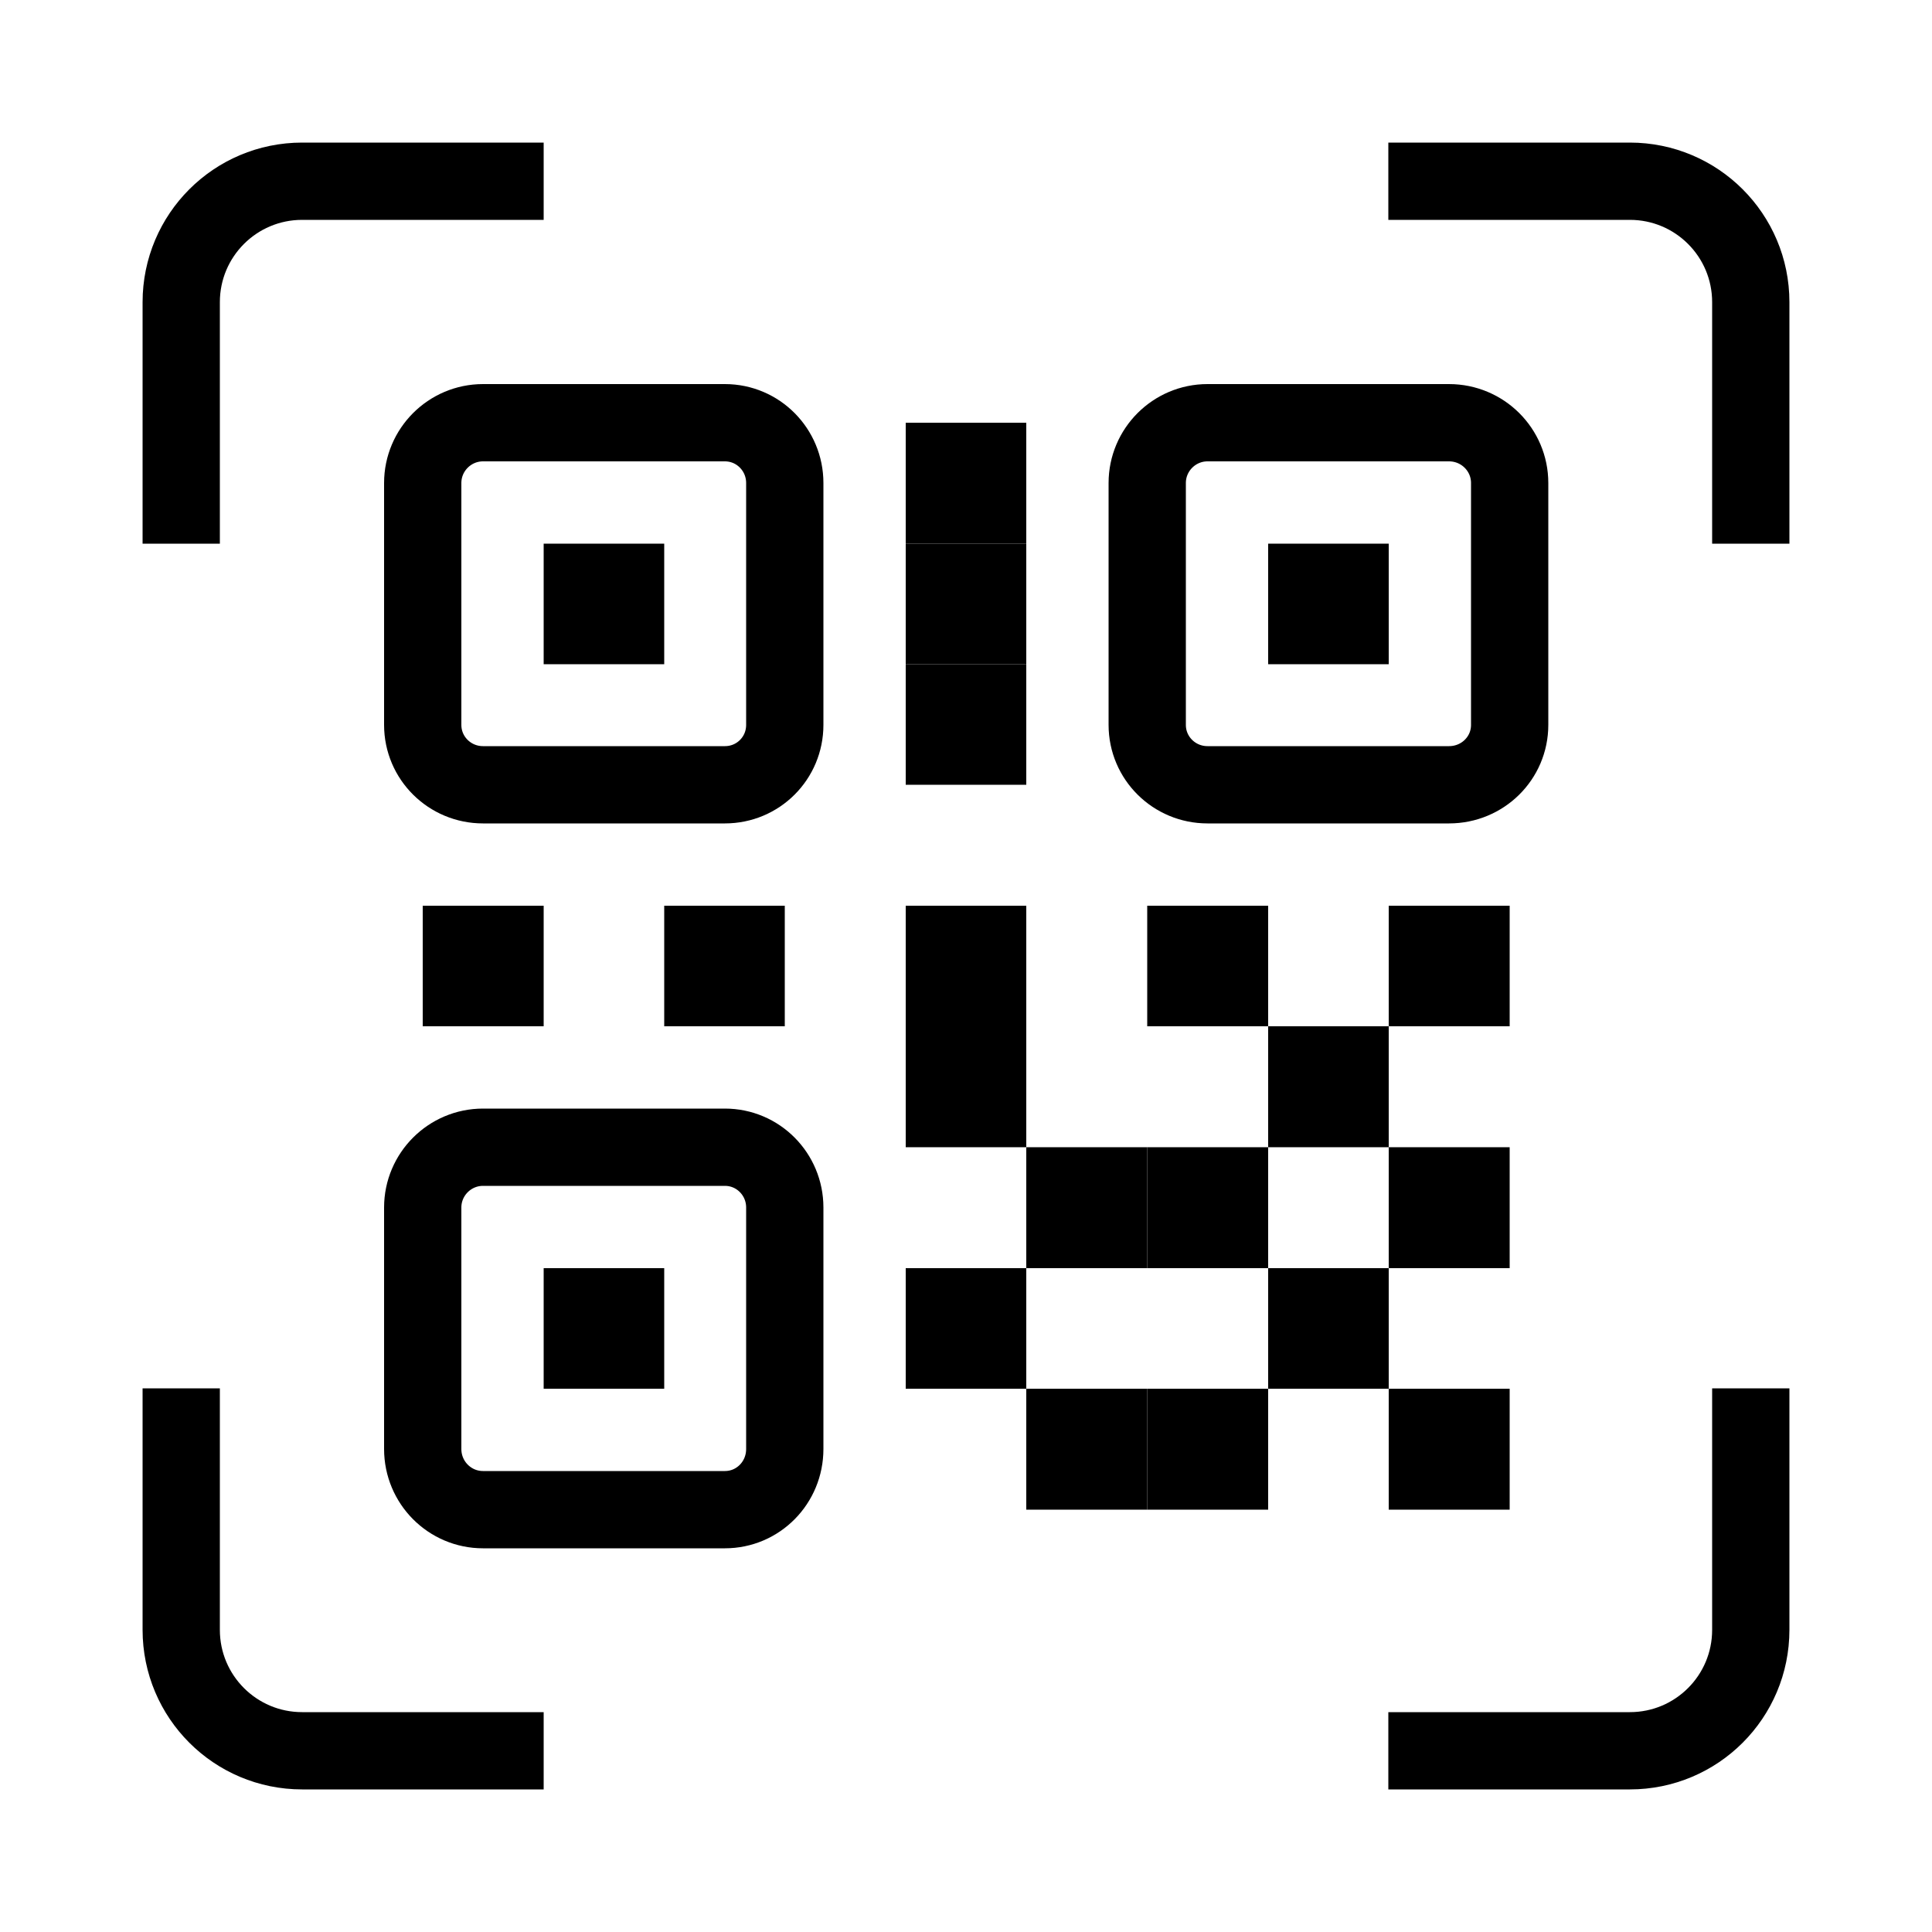
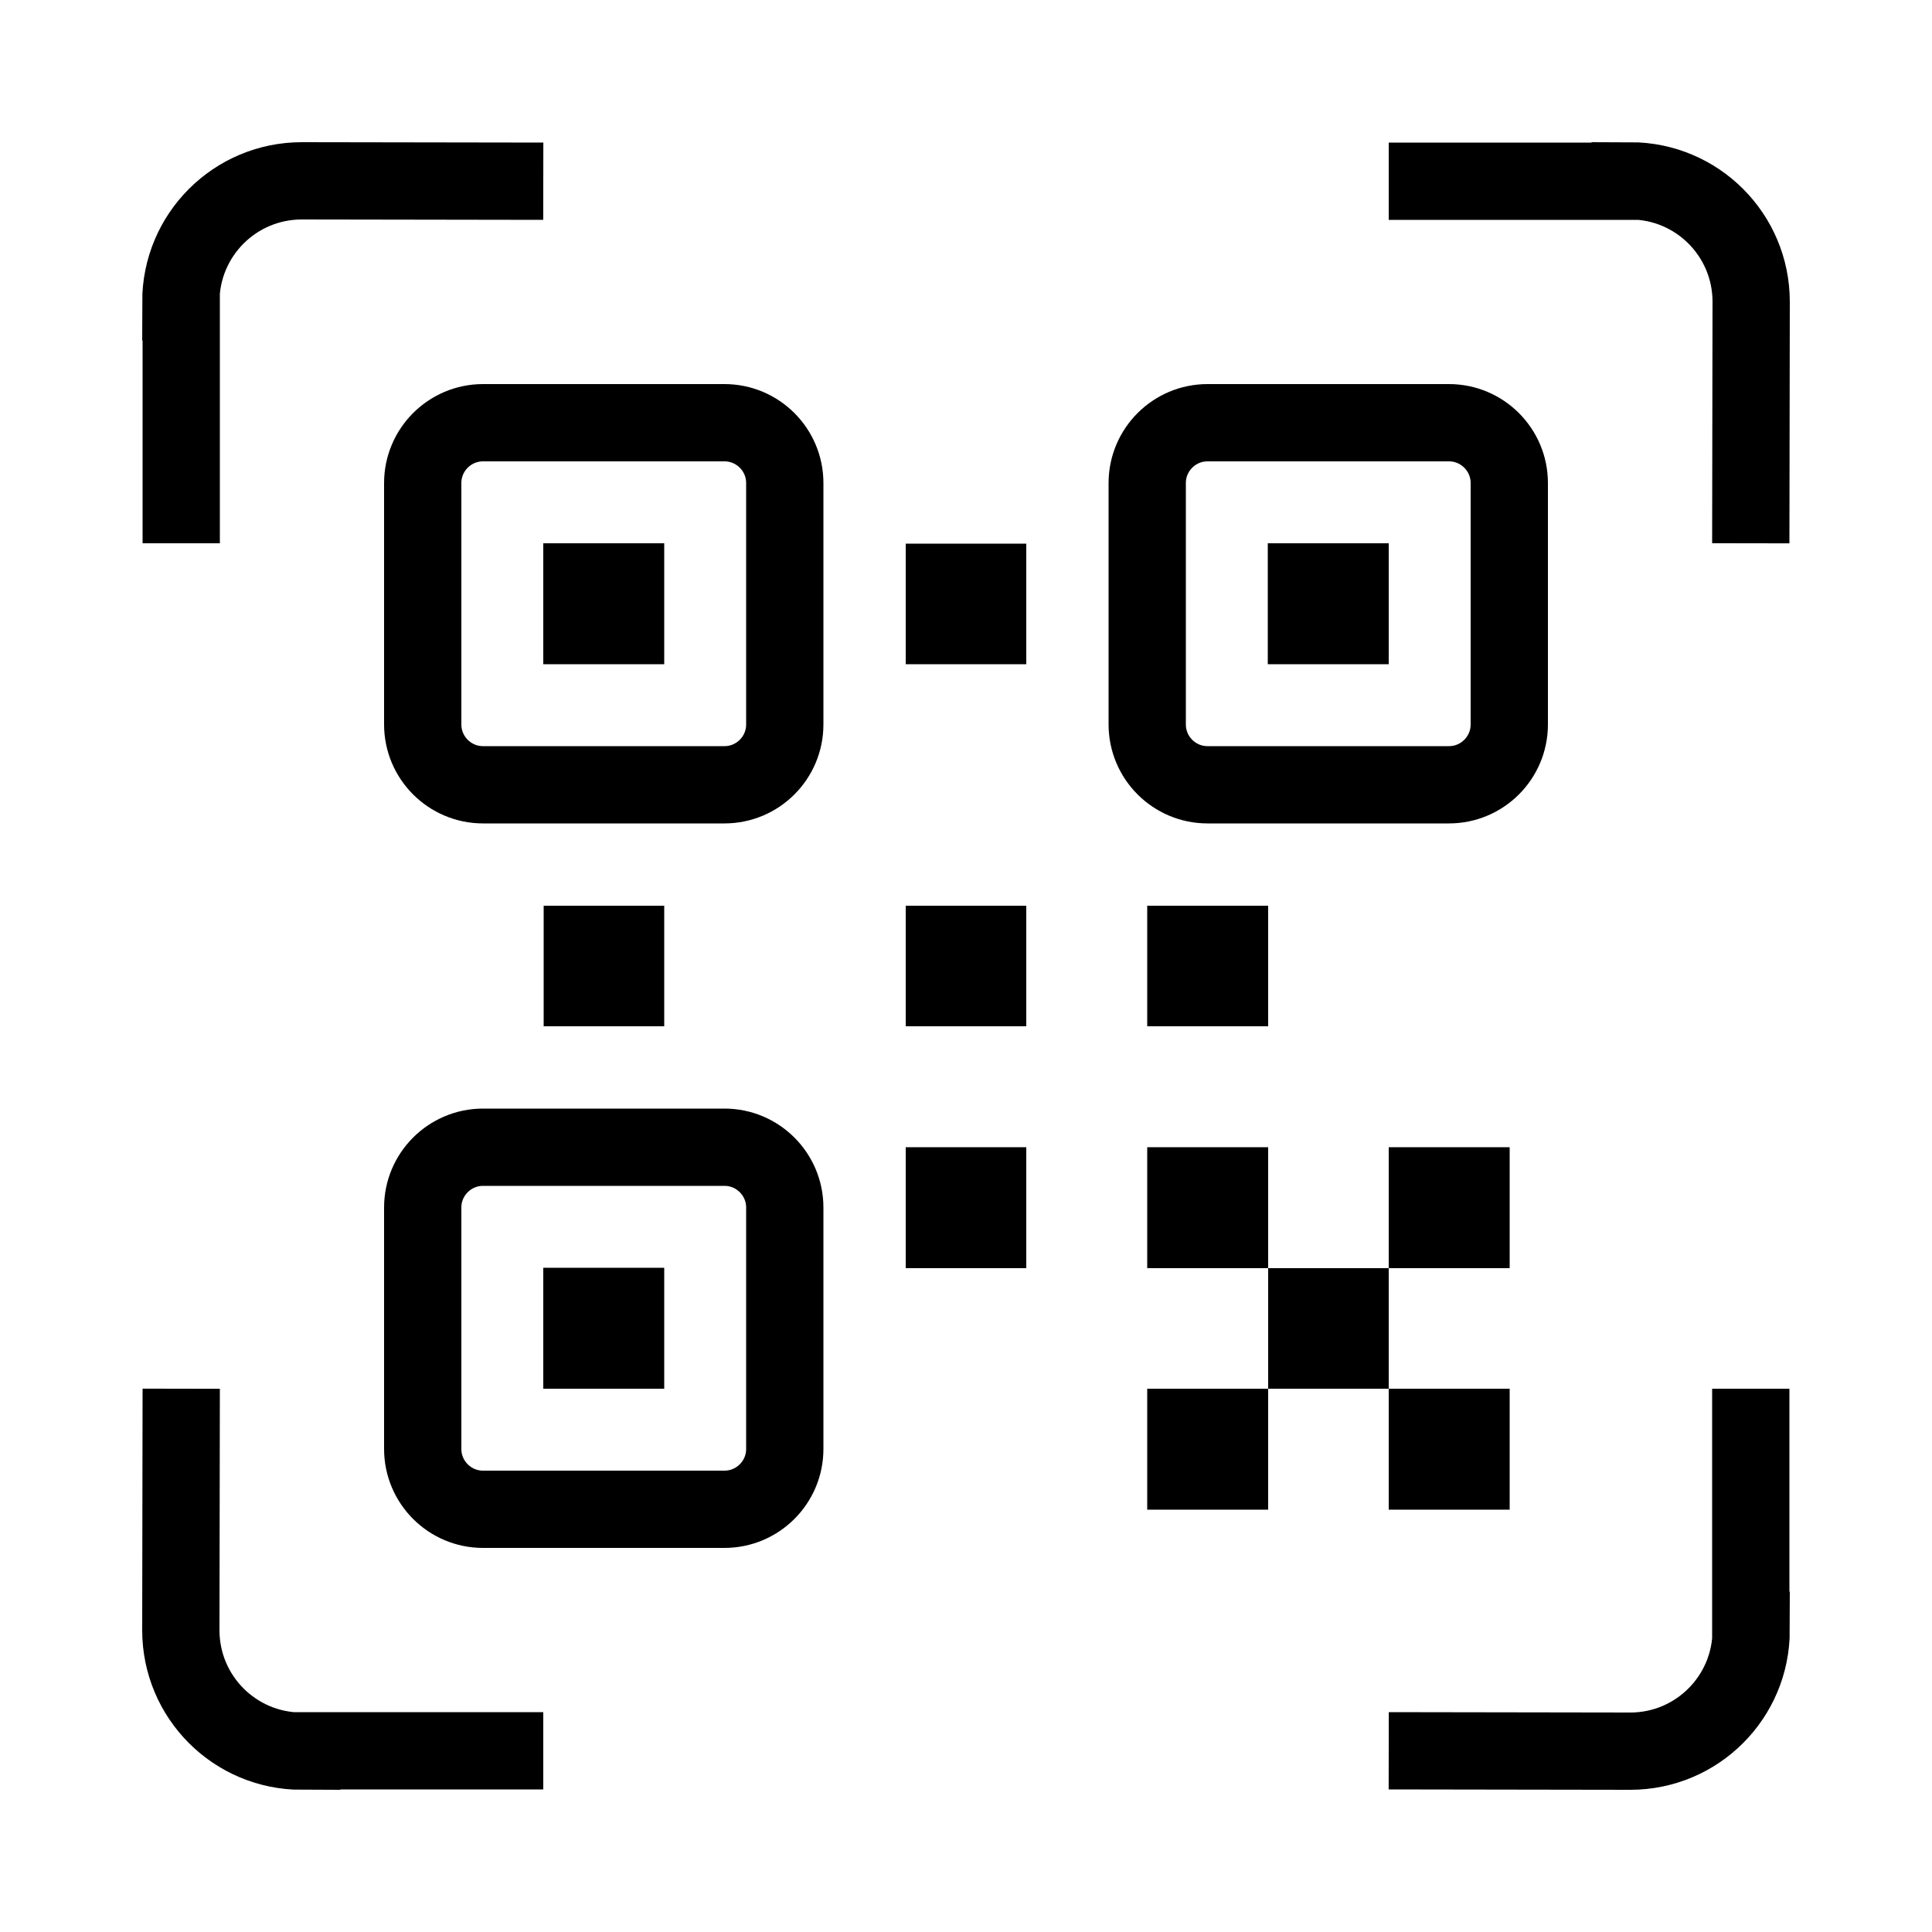
<svg xmlns="http://www.w3.org/2000/svg" viewBox="0 0 50 50" version="1.1">
  <g>
-     <path d="M4.69 14.07L4.69 7.82C4.69 6.09 6.09 4.69 7.82 4.69L14.07 4.69" stroke="currentColor" stroke-width="2" stroke-opacity="1" fill-opacity="0" />
-     <path d="M35.93 4.69L42.18 4.69C43.91 4.69 45.31 6.09 45.31 7.82L45.31 14.07" stroke="currentColor" stroke-width="2" stroke-opacity="1" fill-opacity="0" />
-     <path d="M45.31 35.93L45.31 42.18C45.31 43.91 43.91 45.31 42.18 45.31L35.93 45.31" stroke="currentColor" stroke-width="2" stroke-opacity="1" fill-opacity="0" />
-     <path d="M14.07 45.31L7.82 45.31C6.09 45.31 4.69 43.91 4.69 42.18L4.69 35.93" stroke="currentColor" stroke-width="2" stroke-opacity="1" fill-opacity="0" />
-     <path d="M12.5 10.94L18.76 10.94C19.62 10.94 20.31 11.64 20.31 12.5L20.31 18.76C20.31 19.62 19.62 20.31 18.76 20.31L12.5 20.31C11.64 20.31 10.94 19.62 10.94 18.76L10.94 12.5C10.94 11.64 11.64 10.94 12.5 10.94Z" stroke="currentColor" stroke-width="2" stroke-opacity="1" fill-opacity="0" />
-     <path d="M14.07 14.07L17.19 14.07L17.19 17.19L14.07 17.19Z" stroke="currentColor" stroke-width="0" stroke-opacity="1" fill="currentColor" fill-opacity="1" />
-     <path d="M31.25 10.94L37.5 10.94C38.37 10.94 39.07 11.64 39.07 12.5L39.07 18.76C39.07 19.62 38.37 20.31 37.5 20.31L31.25 20.31C30.39 20.31 29.69 19.62 29.69 18.76L29.69 12.5C29.69 11.64 30.39 10.94 31.25 10.94Z" stroke="currentColor" stroke-width="2" stroke-opacity="1" fill-opacity="0" />
-     <path d="M32.82 14.07L35.94 14.07L35.94 17.19L32.82 17.19Z" stroke="currentColor" stroke-width="0" stroke-opacity="1" fill="currentColor" fill-opacity="1" />
-     <path d="M12.5 29.69L18.76 29.69C19.62 29.69 20.31 30.39 20.31 31.25L20.31 37.5C20.31 38.37 19.62 39.07 18.76 39.07L12.5 39.07C11.64 39.07 10.94 38.37 10.94 37.5L10.94 31.25C10.94 30.39 11.64 29.69 12.5 29.69Z" stroke="currentColor" stroke-width="2" stroke-opacity="1" fill-opacity="0" />
-     <path d="M14.07 32.82L17.19 32.82L17.19 35.94L14.07 35.94Z" stroke="currentColor" stroke-width="0" stroke-opacity="1" fill="currentColor" fill-opacity="1" />
-     <path d="M23.44 10.94L26.56 10.94L26.56 14.07L23.44 14.07Z" stroke="currentColor" stroke-width="0" stroke-opacity="1" fill="currentColor" fill-opacity="1" />
-     <path d="M23.44 14.07L26.56 14.07L26.56 17.19L23.44 17.19Z" stroke="currentColor" stroke-width="0" stroke-opacity="1" fill="currentColor" fill-opacity="1" />
-     <path d="M23.44 17.19L26.56 17.19L26.56 20.31L23.44 20.31Z" stroke="currentColor" stroke-width="0" stroke-opacity="1" fill="currentColor" fill-opacity="1" />
-     <path d="M10.94 23.44L14.07 23.44L14.07 26.56L10.94 26.56Z" stroke="currentColor" stroke-width="0" stroke-opacity="1" fill="currentColor" fill-opacity="1" />
-     <path d="M17.19 23.44L20.31 23.44L20.31 26.56L17.19 26.56Z" stroke="currentColor" stroke-width="0" stroke-opacity="1" fill="currentColor" fill-opacity="1" />
-     <path d="M23.44 23.44L26.56 23.44L26.56 26.56L23.44 26.56Z" stroke="currentColor" stroke-width="0" stroke-opacity="1" fill="currentColor" fill-opacity="1" />
-     <path d="M29.69 23.44L32.82 23.44L32.82 26.56L29.69 26.56Z" stroke="currentColor" stroke-width="0" stroke-opacity="1" fill="currentColor" fill-opacity="1" />
-     <path d="M35.94 23.44L39.07 23.44L39.07 26.56L35.94 26.56Z" stroke="currentColor" stroke-width="0" stroke-opacity="1" fill="currentColor" fill-opacity="1" />
-     <path d="M23.44 26.56L26.56 26.56L26.56 29.69L23.44 29.69Z" stroke="currentColor" stroke-width="0" stroke-opacity="1" fill="currentColor" fill-opacity="1" />
-     <path d="M32.82 26.56L35.94 26.56L35.94 29.69L32.82 29.69Z" stroke="currentColor" stroke-width="0" stroke-opacity="1" fill="currentColor" fill-opacity="1" />
-     <path d="M26.56 29.69L29.69 29.69L29.69 32.82L26.56 32.82Z" stroke="currentColor" stroke-width="0" stroke-opacity="1" fill="currentColor" fill-opacity="1" />
+     <path d="M4.69 14.06L4.69 7.81L4.68 7.81C4.68 6.08 6.08 4.68 7.81 4.68L14.06 4.69" stroke="currentColor" stroke-width="2" stroke-opacity="1" fill-opacity="0" />
+     <path d="M35.94 4.69L42.19 4.69L42.19 4.68C43.92 4.68 45.32 6.08 45.32 7.81L45.31 14.06" stroke="currentColor" stroke-width="2" stroke-opacity="1" fill-opacity="0" />
+     <path d="M45.31 35.94L45.31 42.19L45.32 42.19C45.32 43.92 43.92 45.32 42.19 45.32L35.94 45.31" stroke="currentColor" stroke-width="2" stroke-opacity="1" fill-opacity="0" />
+     <path d="M14.06 45.31L7.81 45.31L7.81 45.32C6.08 45.32 4.68 43.92 4.68 42.19L4.69 35.94" stroke="currentColor" stroke-width="2" stroke-opacity="1" fill-opacity="0" />
+     <path d="M12.5 10.94L18.75 10.94C19.61 10.94 20.31 11.64 20.31 12.5L20.31 18.75C20.31 19.61 19.61 20.31 18.75 20.31L12.5 20.31C11.64 20.31 10.94 19.61 10.94 18.75L10.94 12.5C10.94 11.64 11.64 10.94 12.5 10.94Z" stroke="currentColor" stroke-width="2" stroke-opacity="1" fill-opacity="0" />
+     <path d="M14.06 14.06L17.19 14.06L17.19 17.19L14.06 17.19Z" stroke="currentColor" stroke-width="0" stroke-opacity="1" fill="currentColor" fill-opacity="1" />
+     <path d="M31.25 10.94L37.5 10.94C38.36 10.94 39.06 11.64 39.06 12.5L39.06 18.75C39.06 19.61 38.36 20.31 37.5 20.31L31.25 20.31C30.39 20.31 29.69 19.61 29.69 18.75L29.69 12.5C29.69 11.64 30.39 10.94 31.25 10.94Z" stroke="currentColor" stroke-width="2" stroke-opacity="1" fill-opacity="0" />
+     <path d="M32.81 14.06L35.94 14.06L35.94 17.19L32.81 17.19Z" stroke="currentColor" stroke-width="0" stroke-opacity="1" fill="currentColor" fill-opacity="1" />
+     <path d="M12.5 29.69L18.75 29.69C19.61 29.69 20.31 30.39 20.31 31.25L20.31 37.5C20.31 38.36 19.61 39.06 18.75 39.06L12.5 39.06C11.64 39.06 10.94 38.36 10.94 37.5L10.94 31.25C10.94 30.39 11.64 29.69 12.5 29.69Z" stroke="currentColor" stroke-width="2" stroke-opacity="1" fill-opacity="0" />
+     <path d="M14.06 32.81L17.19 32.81L17.19 35.94L14.06 35.94Z" stroke="currentColor" stroke-width="0" stroke-opacity="1" fill="currentColor" fill-opacity="1" />
    <path d="M29.69 29.69L32.82 29.69L32.82 32.82L29.69 32.82Z" stroke="currentColor" stroke-width="0" stroke-opacity="1" fill="currentColor" fill-opacity="1" />
    <path d="M35.94 29.69L39.07 29.69L39.07 32.82L35.94 32.82Z" stroke="currentColor" stroke-width="0" stroke-opacity="1" fill="currentColor" fill-opacity="1" />
-     <path d="M23.44 32.82L26.56 32.82L26.56 35.94L23.44 35.94Z" stroke="currentColor" stroke-width="0" stroke-opacity="1" fill="currentColor" fill-opacity="1" />
    <path d="M32.82 32.82L35.94 32.82L35.94 35.94L32.82 35.94Z" stroke="currentColor" stroke-width="0" stroke-opacity="1" fill="currentColor" fill-opacity="1" />
-     <path d="M26.56 35.94L29.69 35.94L29.69 39.07L26.56 39.07Z" stroke="currentColor" stroke-width="0" stroke-opacity="1" fill="currentColor" fill-opacity="1" />
    <path d="M29.69 35.94L32.82 35.94L32.82 39.07L29.69 39.07Z" stroke="currentColor" stroke-width="0" stroke-opacity="1" fill="currentColor" fill-opacity="1" />
    <path d="M35.94 35.94L39.07 35.94L39.07 39.07L35.94 39.07Z" stroke="currentColor" stroke-width="0" stroke-opacity="1" fill="currentColor" fill-opacity="1" />
+     <path d="M23.44 23.44L26.56 23.44L26.56 26.56L23.44 26.56Z" stroke="currentColor" stroke-width="0" stroke-opacity="1" fill="currentColor" fill-opacity="1" />
+     <path d="M23.44 29.69L26.56 29.69L26.56 32.82L23.44 32.82Z" stroke="currentColor" stroke-width="0" stroke-opacity="1" fill="currentColor" fill-opacity="1" />
+     <path d="M29.69 23.44L32.82 23.44L32.82 26.56L29.69 26.56Z" stroke="currentColor" stroke-width="0" stroke-opacity="1" fill="currentColor" fill-opacity="1" />
+     <path d="M23.44 14.07L26.56 14.07L26.56 17.19L23.44 17.19Z" stroke="currentColor" stroke-width="0" stroke-opacity="1" fill="currentColor" fill-opacity="1" />
+     <path d="M14.07 23.44L17.19 23.44L17.19 26.56L14.07 26.56Z" stroke="currentColor" stroke-width="0" stroke-opacity="1" fill="currentColor" fill-opacity="1" />
  </g>
</svg>
